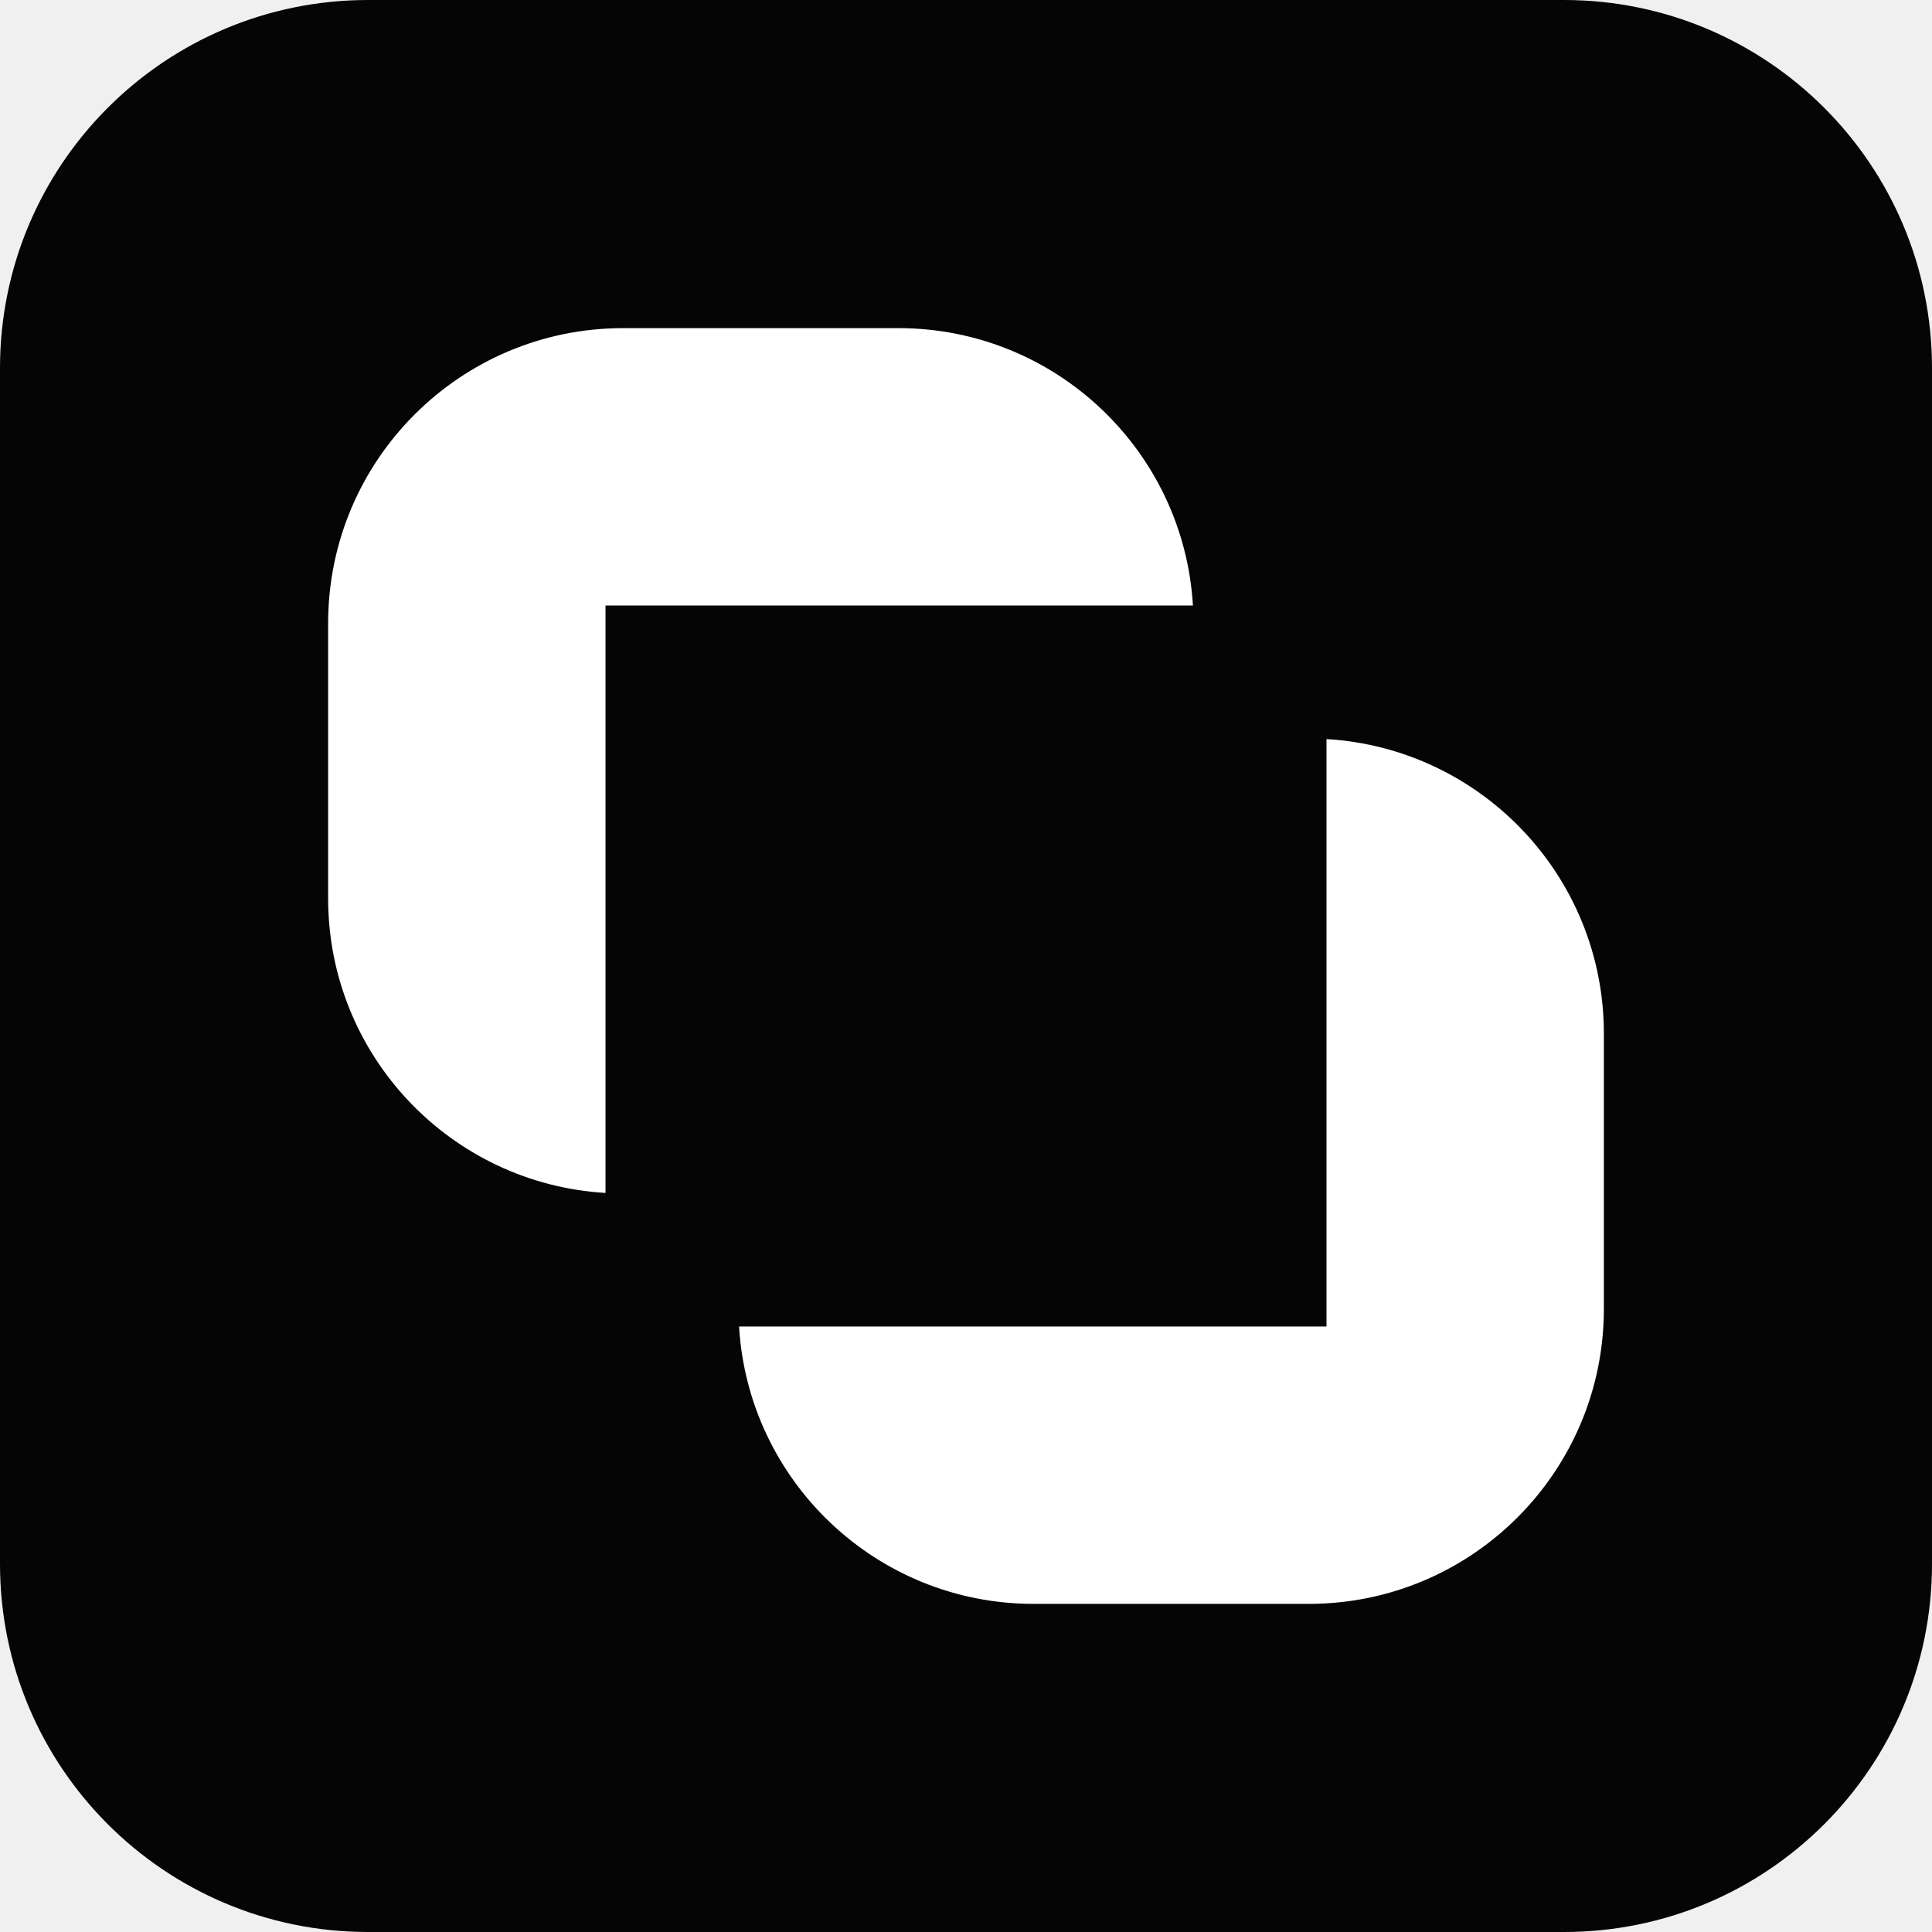
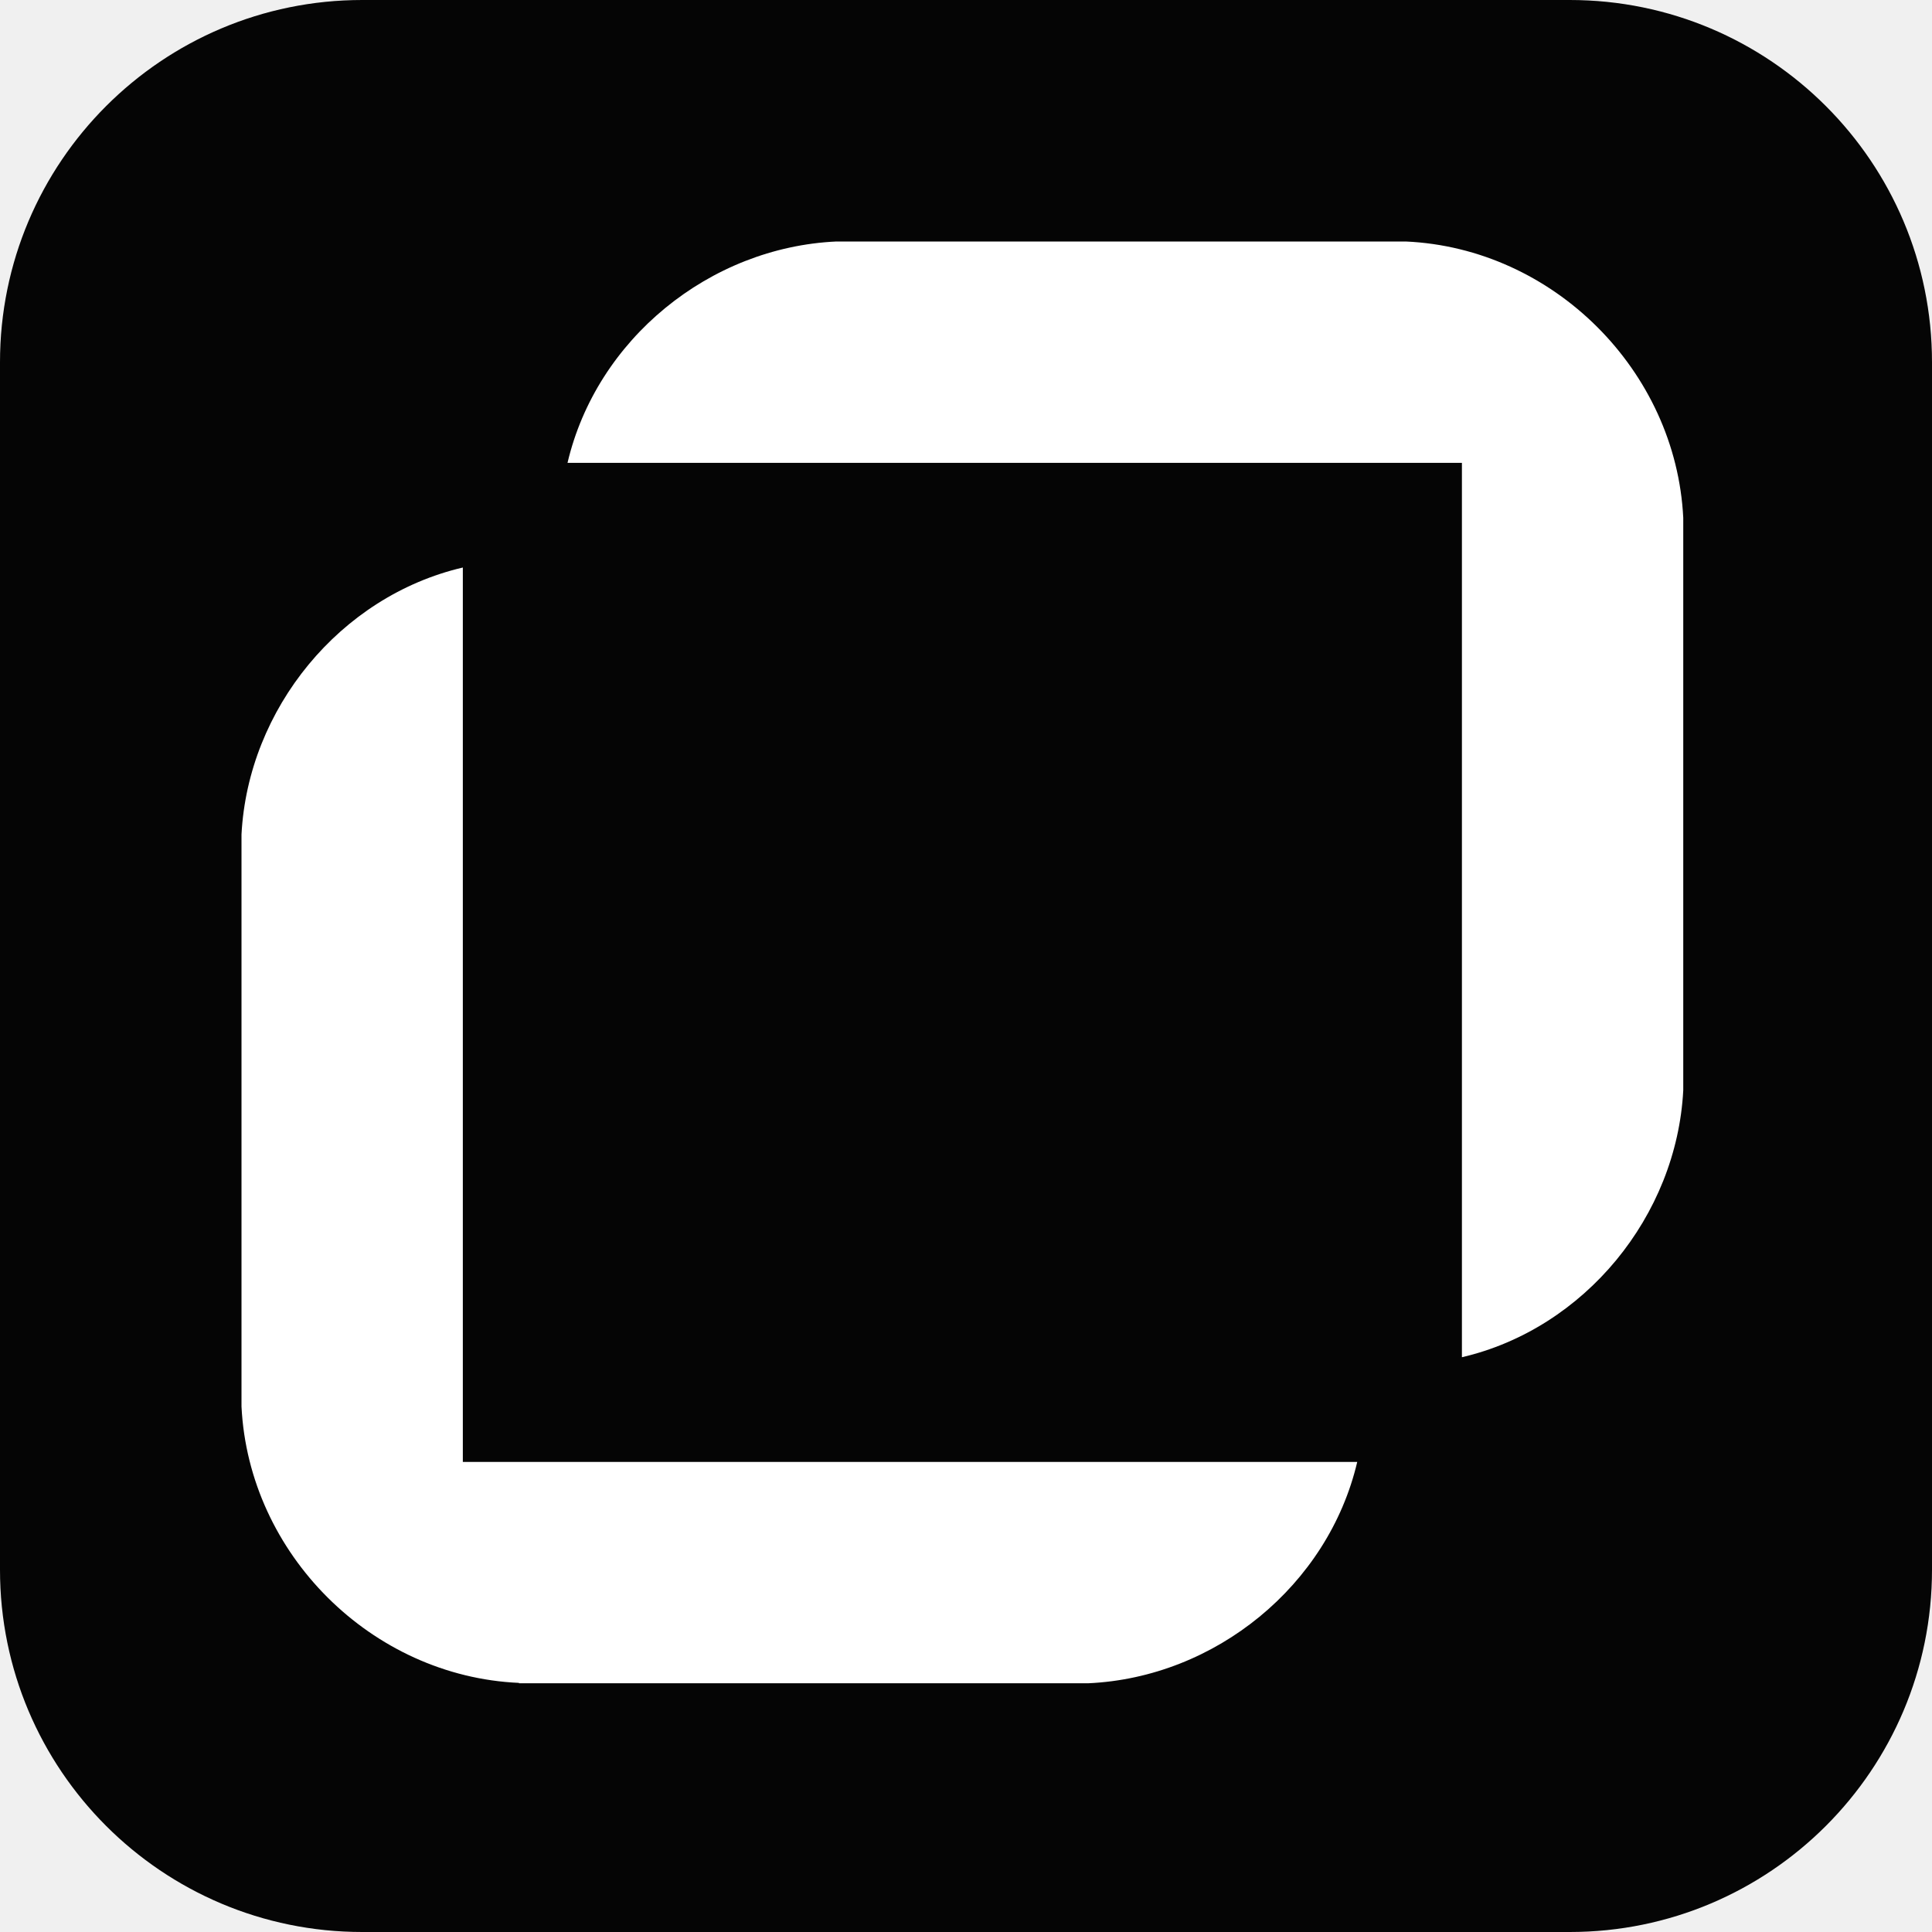
- <svg xmlns="http://www.w3.org/2000/svg" width="630" height="630" viewBox="0 0 630 630">
-   <rect width="630" height="630" rx="120" fill="#050505" />
-   <g fill="#ffffff">
-     <path d="M197.451 197.453H389C386.022 147.001 344.166 107 292.968 107H203.214C150.075 107 107 150.076 107 203.21V292.966C107 344.171 147 386.021 197.451 389V197.453Z" />
-     <path d="M432.553 241V432.549H241C243.979 483 285.835 523 337.034 523H426.79C479.93 523 523 479.925 523 426.792V337.038C523 285.834 482.999 243.985 432.547 241.006L432.553 241Z" />
+ <svg xmlns="http://www.w3.org/2000/svg" width="512" height="512" viewBox="0 0 512 512">
+   <rect width="512" height="512" rx="96" fill="#050505" />
+   <g transform="translate(64 64) scale(0.96)" fill="#ffffff">
+     <path d="M321.4,0h-157.2c-35,1.6-66.2,27-74.2,61.1h246.9v246.9c33.9-7.9,59.3-39,61.1-73.7V76.3c-2-40.7-35.9-74.5-76.6-76.3Z" />
+     <path d="M76.6,398h157.2c35-1.6,66.2-27,74.2-61.1H61.1V90C27.2,97.9,1.8,129,0,163.7v157.9c2,40.7,35.9,74.5,76.6,76.3Z" />
  </g>
</svg>
